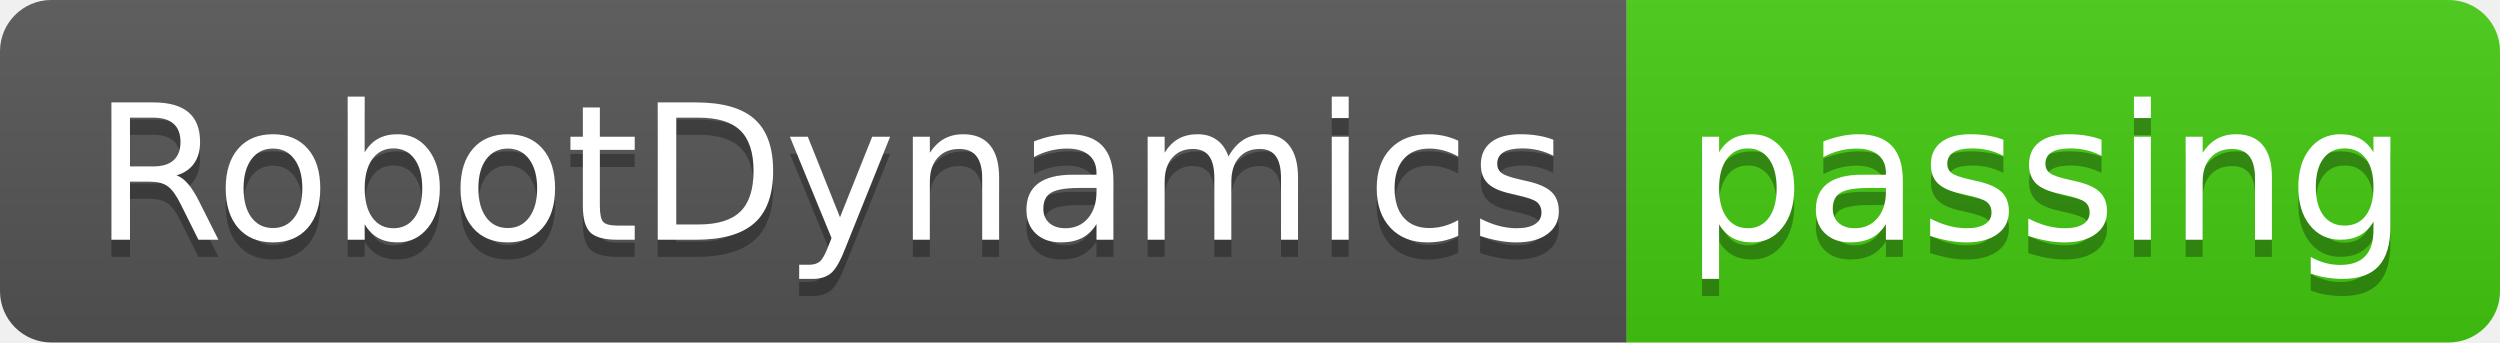
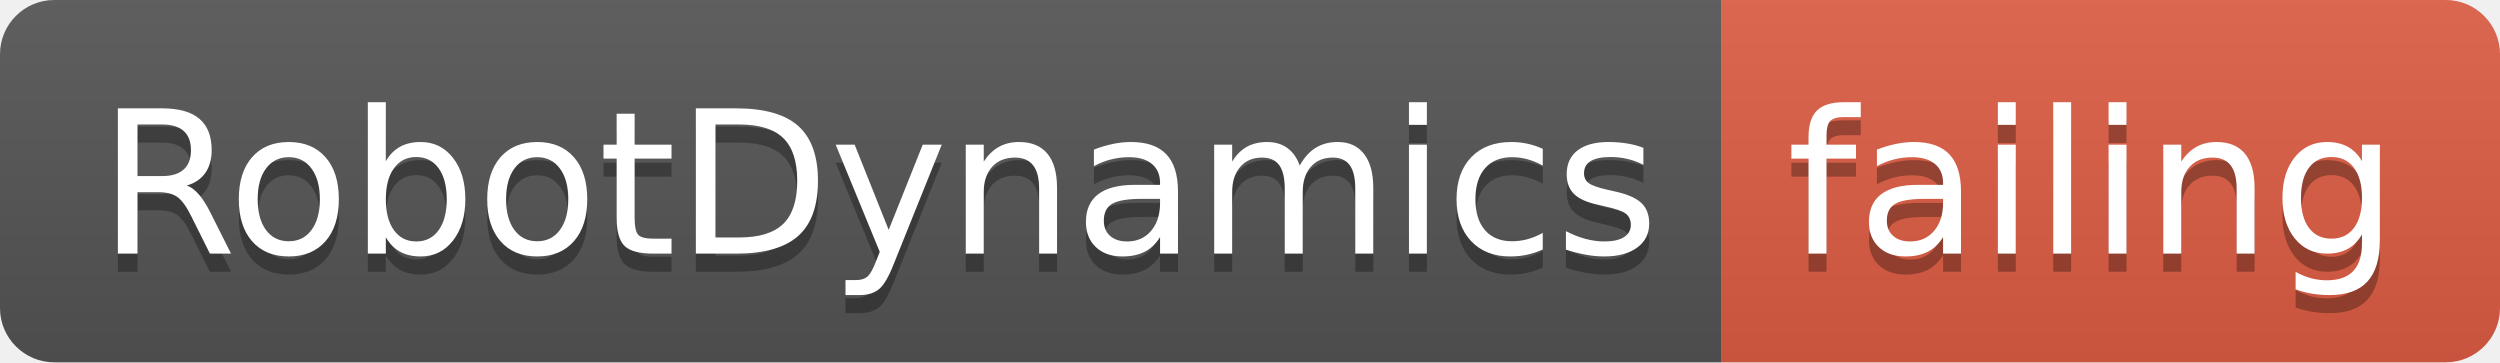
- <svg xmlns="http://www.w3.org/2000/svg" width="146" height="20">
+ <svg xmlns="http://www.w3.org/2000/svg" width="138" height="20">
  <linearGradient id="smooth" x2="0" y2="100%">
    <stop offset="0" stop-color="#bbb" stop-opacity=".1" />
    <stop offset="1" stop-opacity=".1" />
  </linearGradient>
  <clipPath id="round">
-     <rect width="146" height="20" rx="3" fill="#fff" />
+     <rect width="138" height="20" rx="3" fill="#fff" />
  </clipPath>
  <g clip-path="url(#round)">
    <rect width="95" height="20" fill="#555" />
-     <rect x="95" width="51" height="20" fill="#4c1" />
-     <rect width="146" height="20" fill="url(#smooth)" />
+     <rect x="95" width="43" height="20" fill="#e05d44" />
+     <rect width="138" height="20" fill="url(#smooth)" />
  </g>
  <g fill="#fff" text-anchor="middle" font-family="DejaVu Sans,Verdana,Geneva,sans-serif" font-size="110">
    <text x="485" y="150" fill="#010101" fill-opacity=".3" transform="scale(0.1)" textLength="850" lengthAdjust="spacing">RobotDynamics</text>
    <text x="485" y="140" transform="scale(0.1)" textLength="850" lengthAdjust="spacing">RobotDynamics</text>
-     <text x="1195" y="150" fill="#010101" fill-opacity=".3" transform="scale(0.1)" textLength="410" lengthAdjust="spacing">passing</text>
-     <text x="1195" y="140" transform="scale(0.1)" textLength="410" lengthAdjust="spacing">passing</text>
+     <text x="1155" y="150" fill="#010101" fill-opacity=".3" transform="scale(0.1)" textLength="330" lengthAdjust="spacing">failing</text>
+     <text x="1155" y="140" transform="scale(0.1)" textLength="330" lengthAdjust="spacing">failing</text>
  </g>
</svg>
